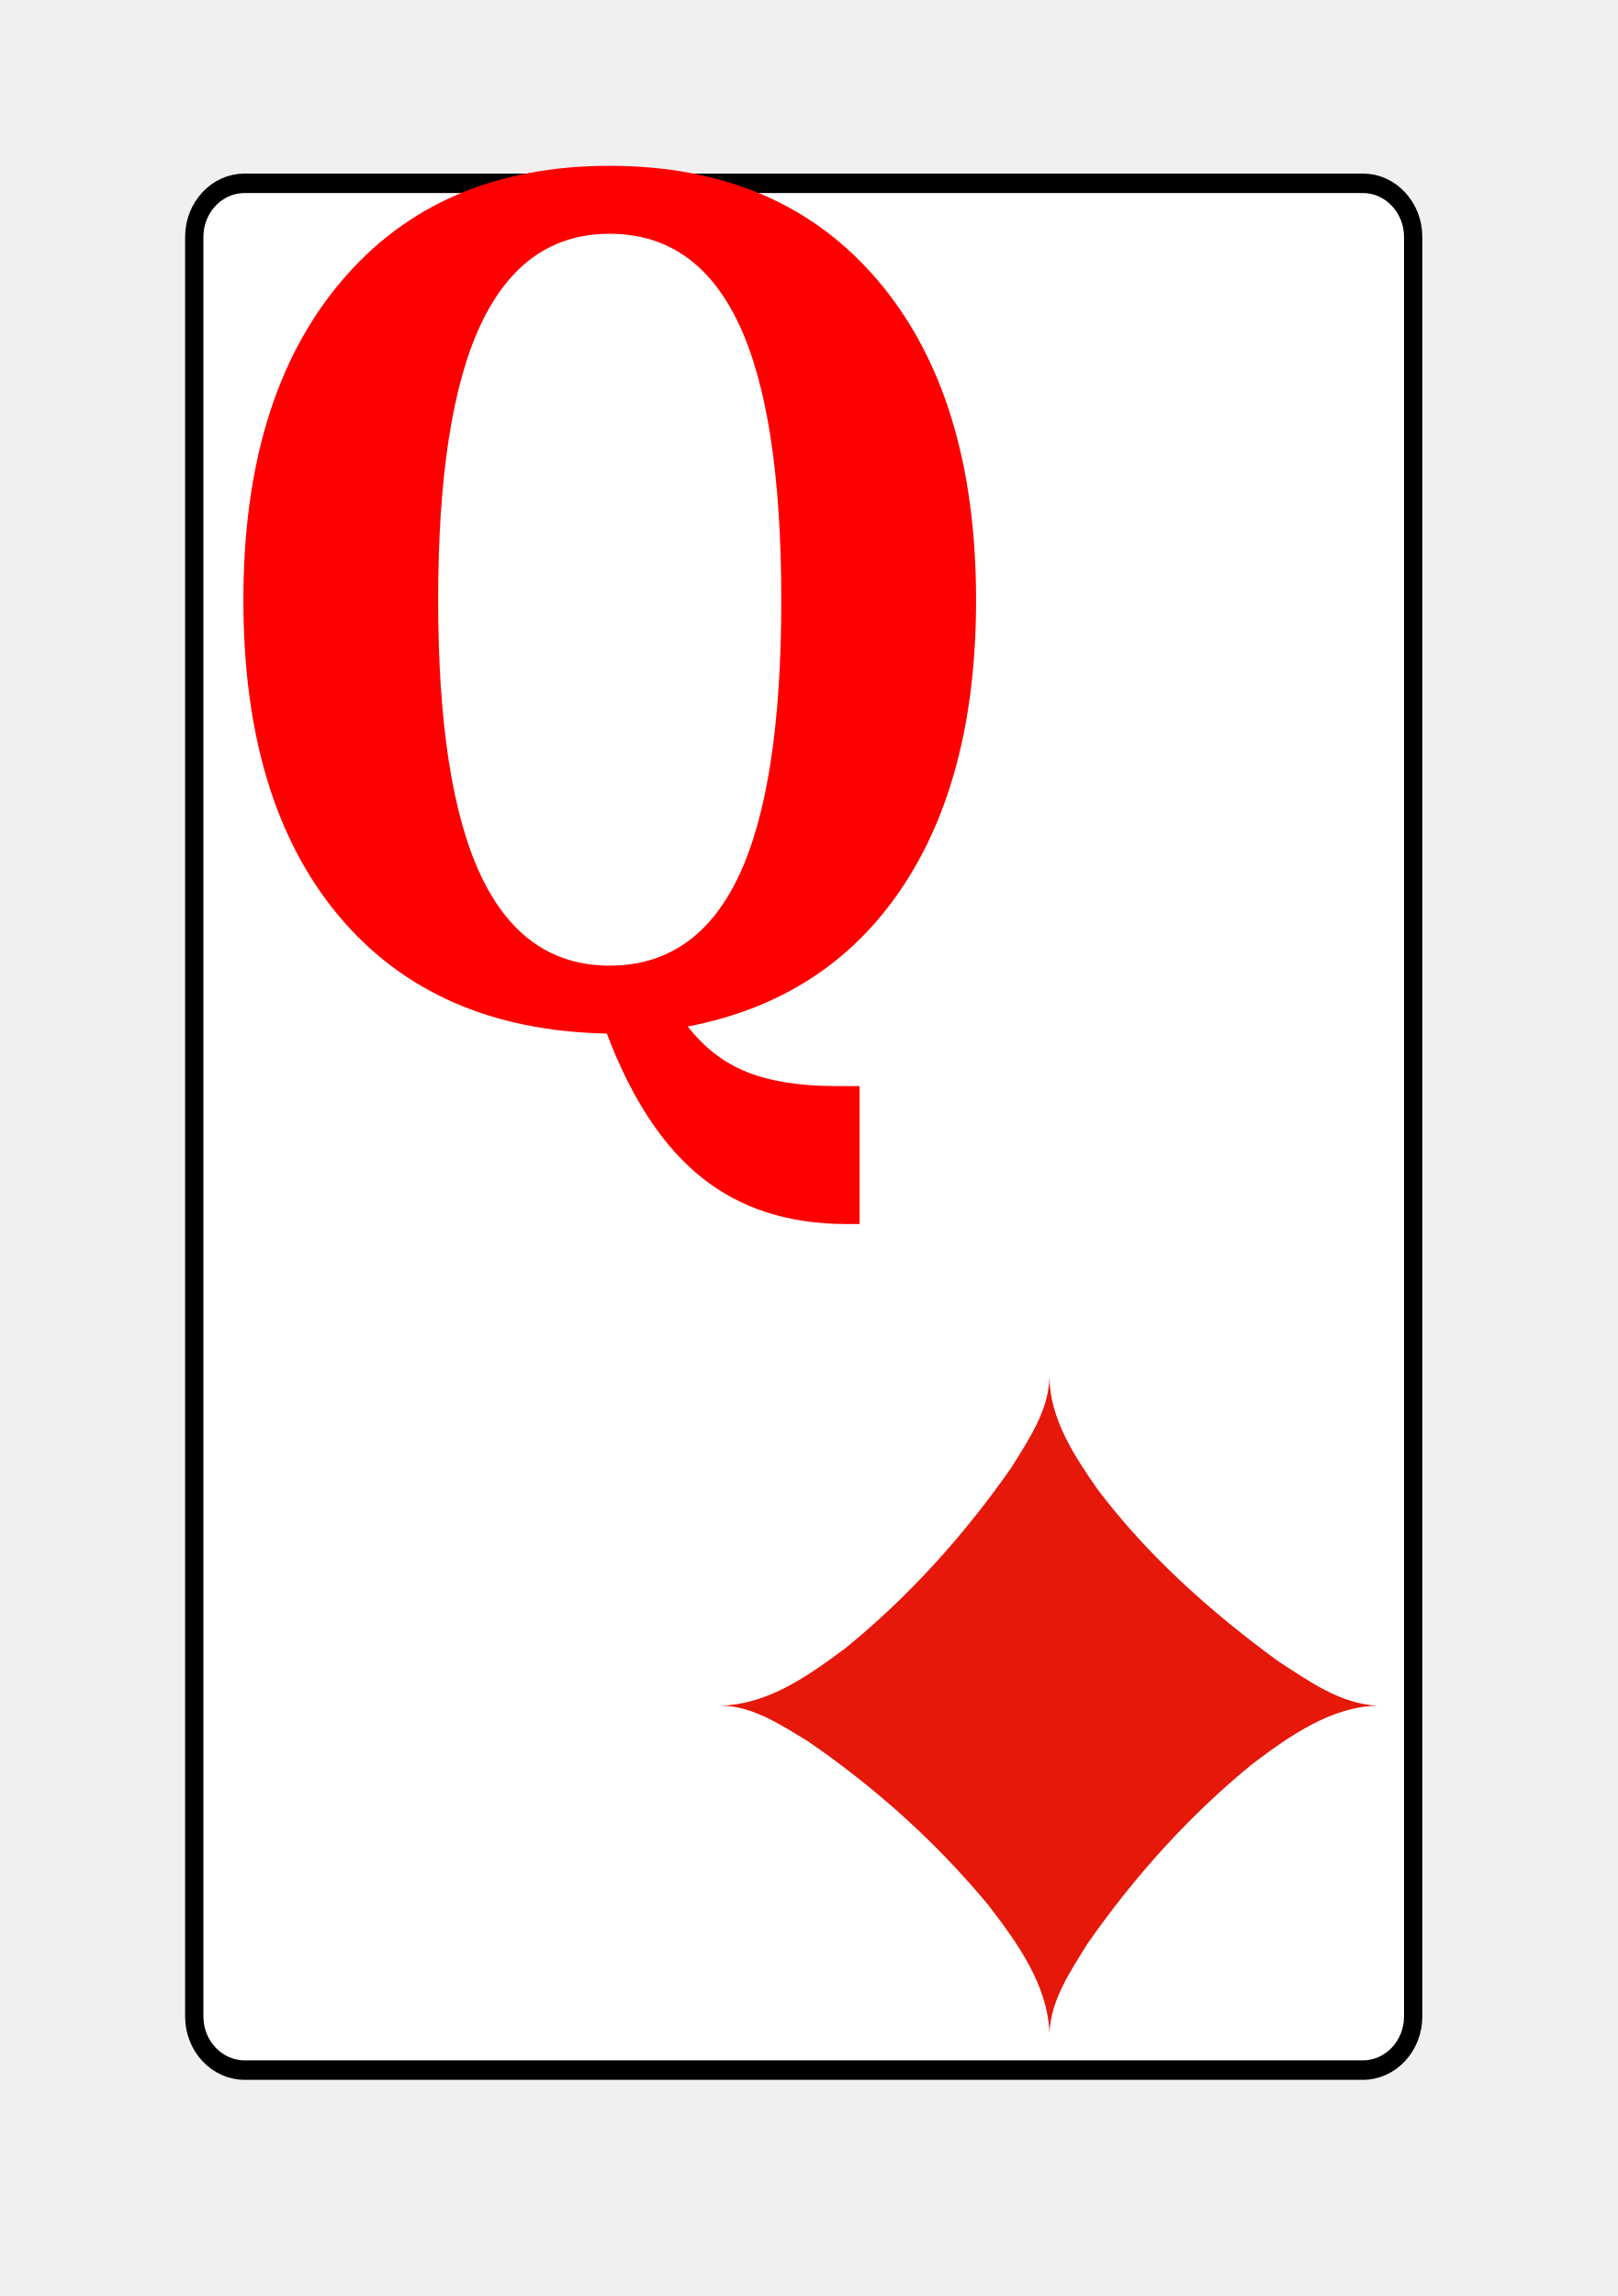
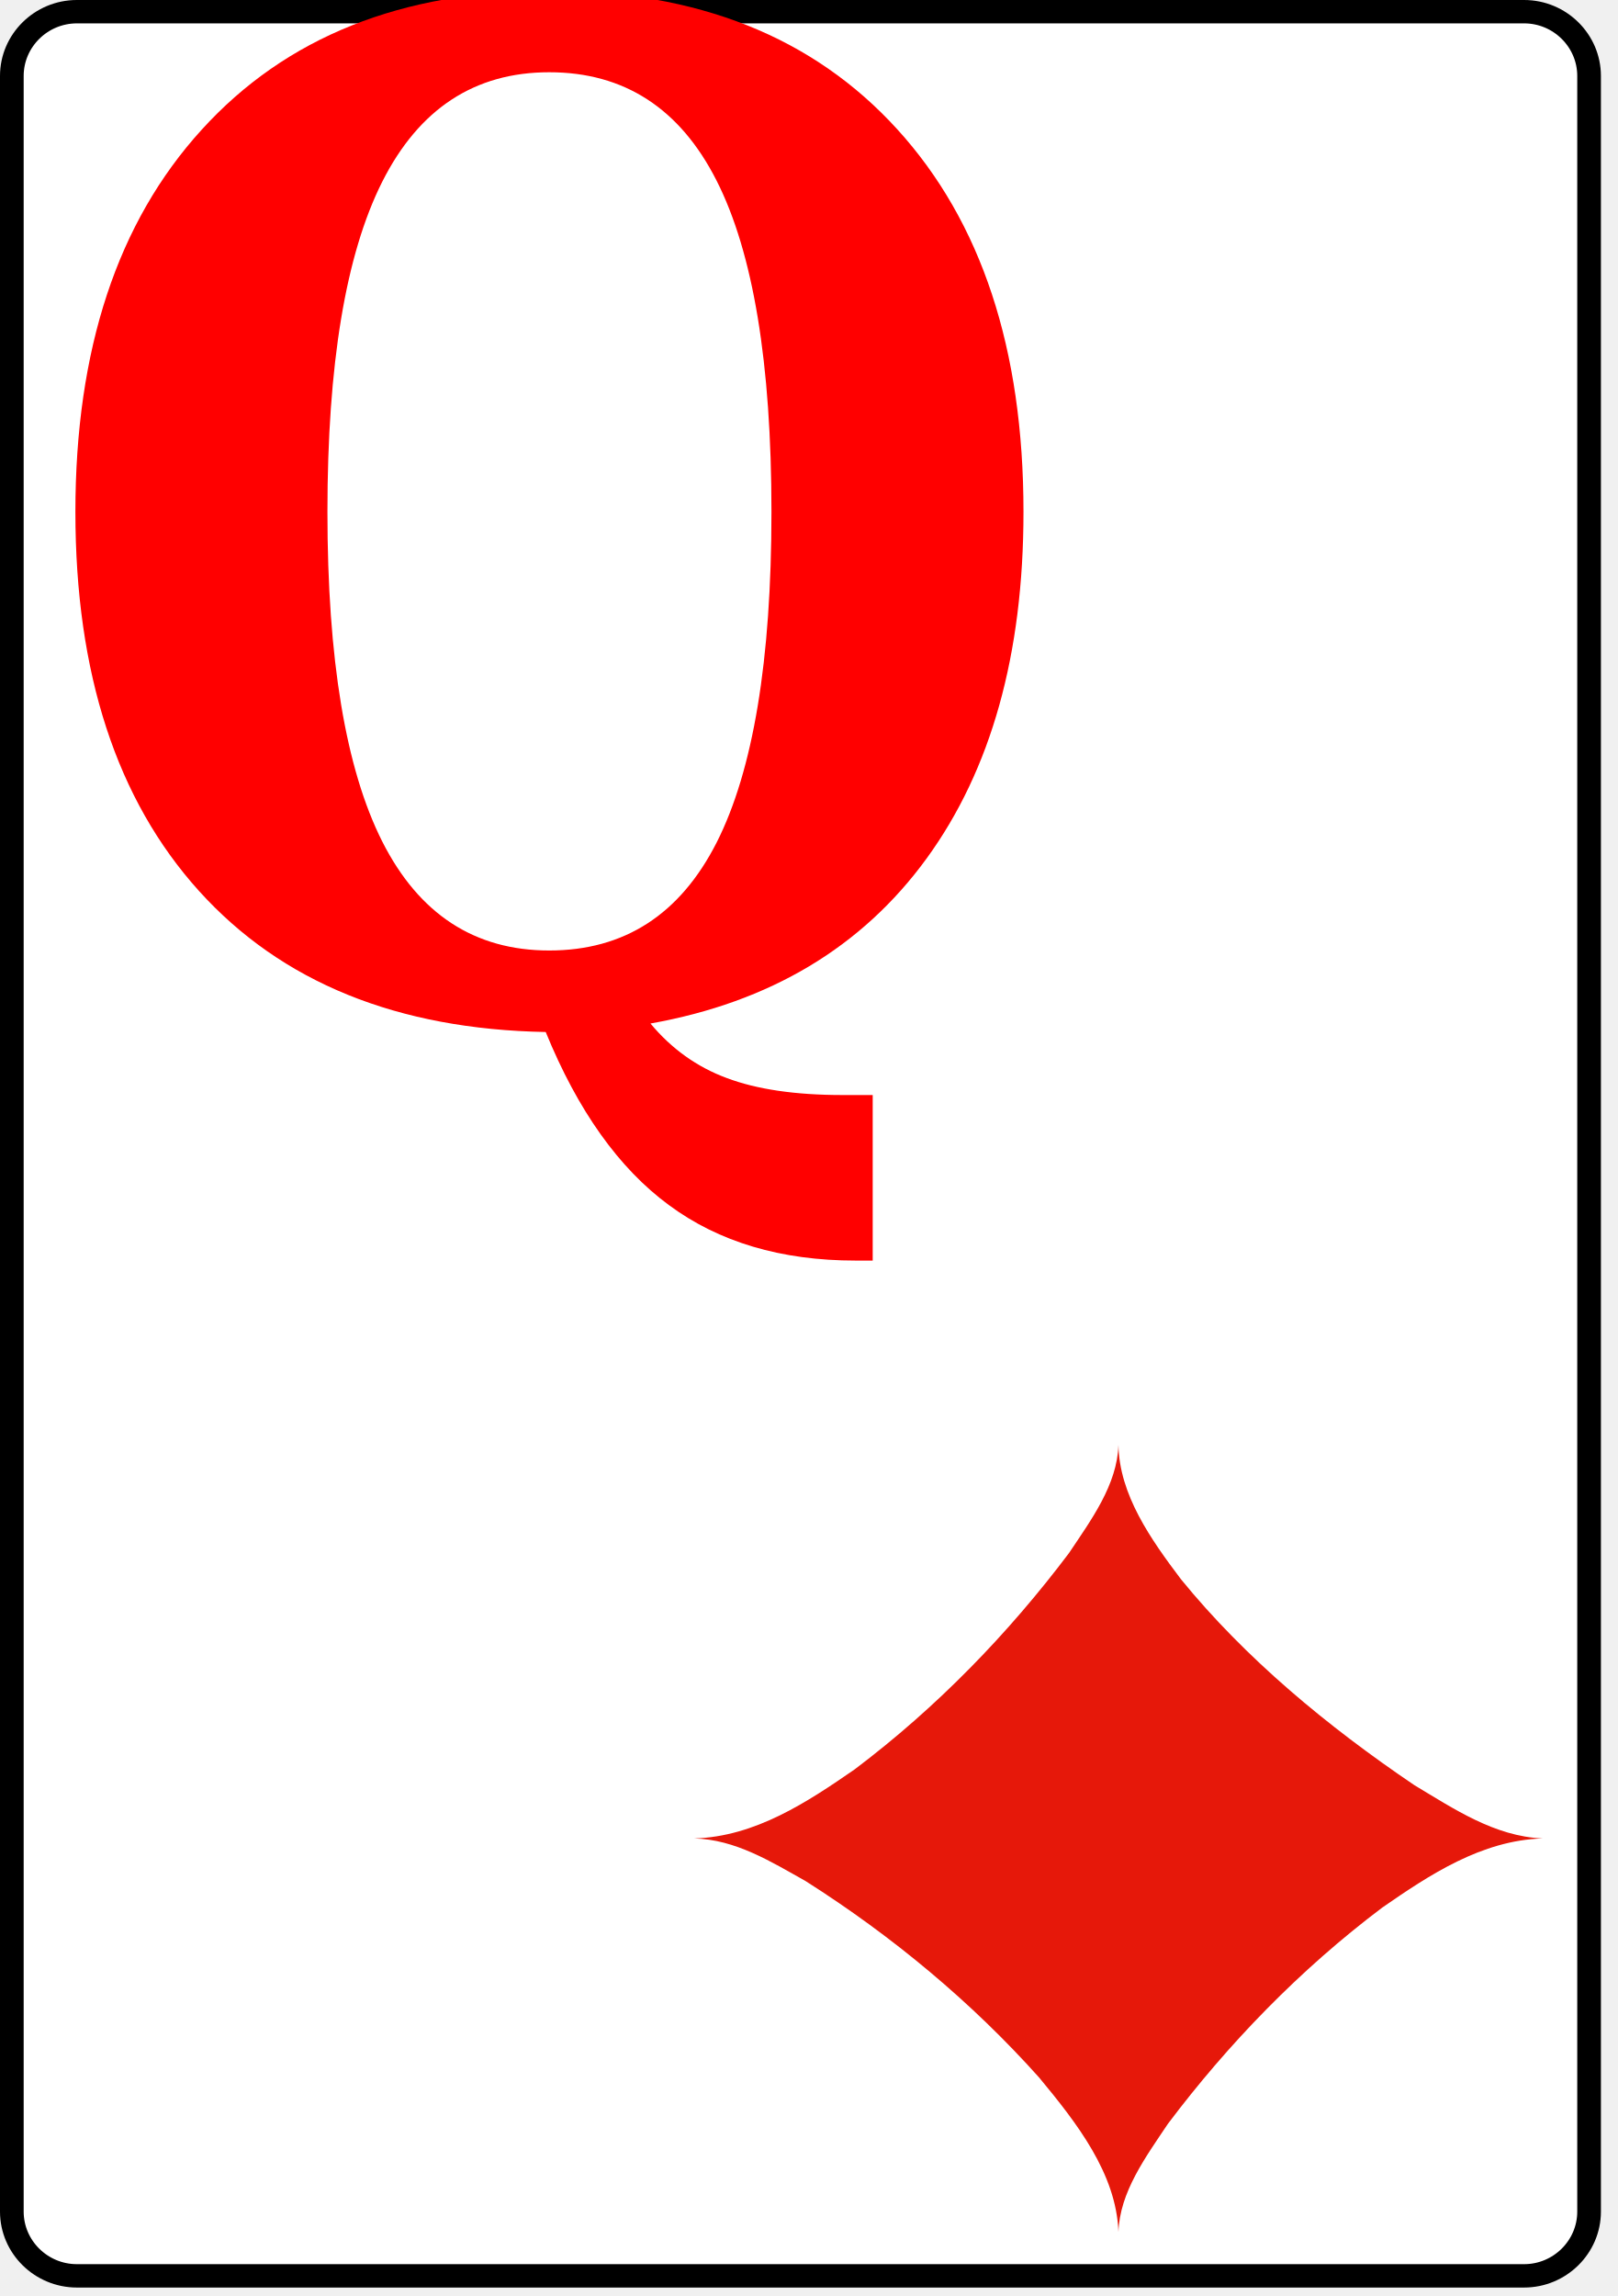
- <svg xmlns="http://www.w3.org/2000/svg" width="74mm" height="105mm" viewBox="0 0 74 105" version="1.1" id="svg1">
+ <svg xmlns="http://www.w3.org/2000/svg" width="74" height="105" viewBox="0 0 19.579 27.781" version="1.1" id="svg1">
  <defs id="defs1" />
  <g id="club" transform="translate(-81.85335,-116.0215)">
-     <g id="rect" transform="matrix(0.3346855,0,0,0.3563469,90.73838,208.2422)">
+     <g id="rect" transform="matrix(0.1145846,0,0,0.1131401,81.99658,142.7814)">
      <path style="fill:#ffffff;stroke:#000000;stroke-width:2.5" d="m 0,0 c 0,3.78 3.09,6.87 6.87,6.87 h 152.845 c 3.77,0 6.86,-3.09 6.86,-6.87 v -228.4 c 0,-3.78 -3.09,-6.87 -6.86,-6.87 H 6.87 c -3.78,0 -6.87,3.09 -6.87,6.87 z" id="path1" />
    </g>
-     <g id="number" transform="matrix(1.756434,0,0,1.153609,91.18784,162.5451)" style="fill:#ff0000">
+     <g id="number" transform="matrix(0.6013416,0,0,0.3662708,82.15046,128.2726)" style="fill:#ff0000">
      <text transform="scale(0.56453,1.05741)" font-family="'Bitstream Vera Serif'" font-weight="bold" font-size="43px" id="Q" style="fill:#ff0000">Q</text>
    </g>
-     <g id="use567" transform="matrix(-1.953125,0,0,-1.889169,129.8534,194.0215)">
+     <g id="use567" transform="matrix(-0.6686819,0,0,-0.5998108,95.38818,138.2663)">
      <path style="fill:#e6180a" d="m 0,0 c -2.56,0 -5.12,0 -7.68,0 0.875,0.039 1.619,0.605 2.322,1.073 C -3.779,2.264 -2.3,3.63 -1.132,5.228 -0.587,6.032 -0.014,6.936 0,7.94 M -7.68,0 c 1.11,-0.035 2.058,-0.741 2.904,-1.393 1.495,-1.255 2.789,-2.748 3.881,-4.364 C -0.494,-6.426 -0.022,-7.135 0,-7.94 0,-5.293 0,-2.647 0,0 m 0,-7.94 c 0.038,1.182 0.758,2.206 1.438,3.12 1.212,1.51 2.648,2.846 4.228,3.963 C 6.28,-0.474 6.932,-0.018 7.68,0 5.12,0 2.56,0 0,0 M 7.68,0 C 6.57,0.035 5.622,0.741 4.776,1.392 3.281,2.648 1.987,4.141 0.895,5.757 0.494,6.426 0.022,7.135 0,7.94 0,5.293 0,2.647 0,0" id="path2" />
    </g>
  </g>
</svg>
